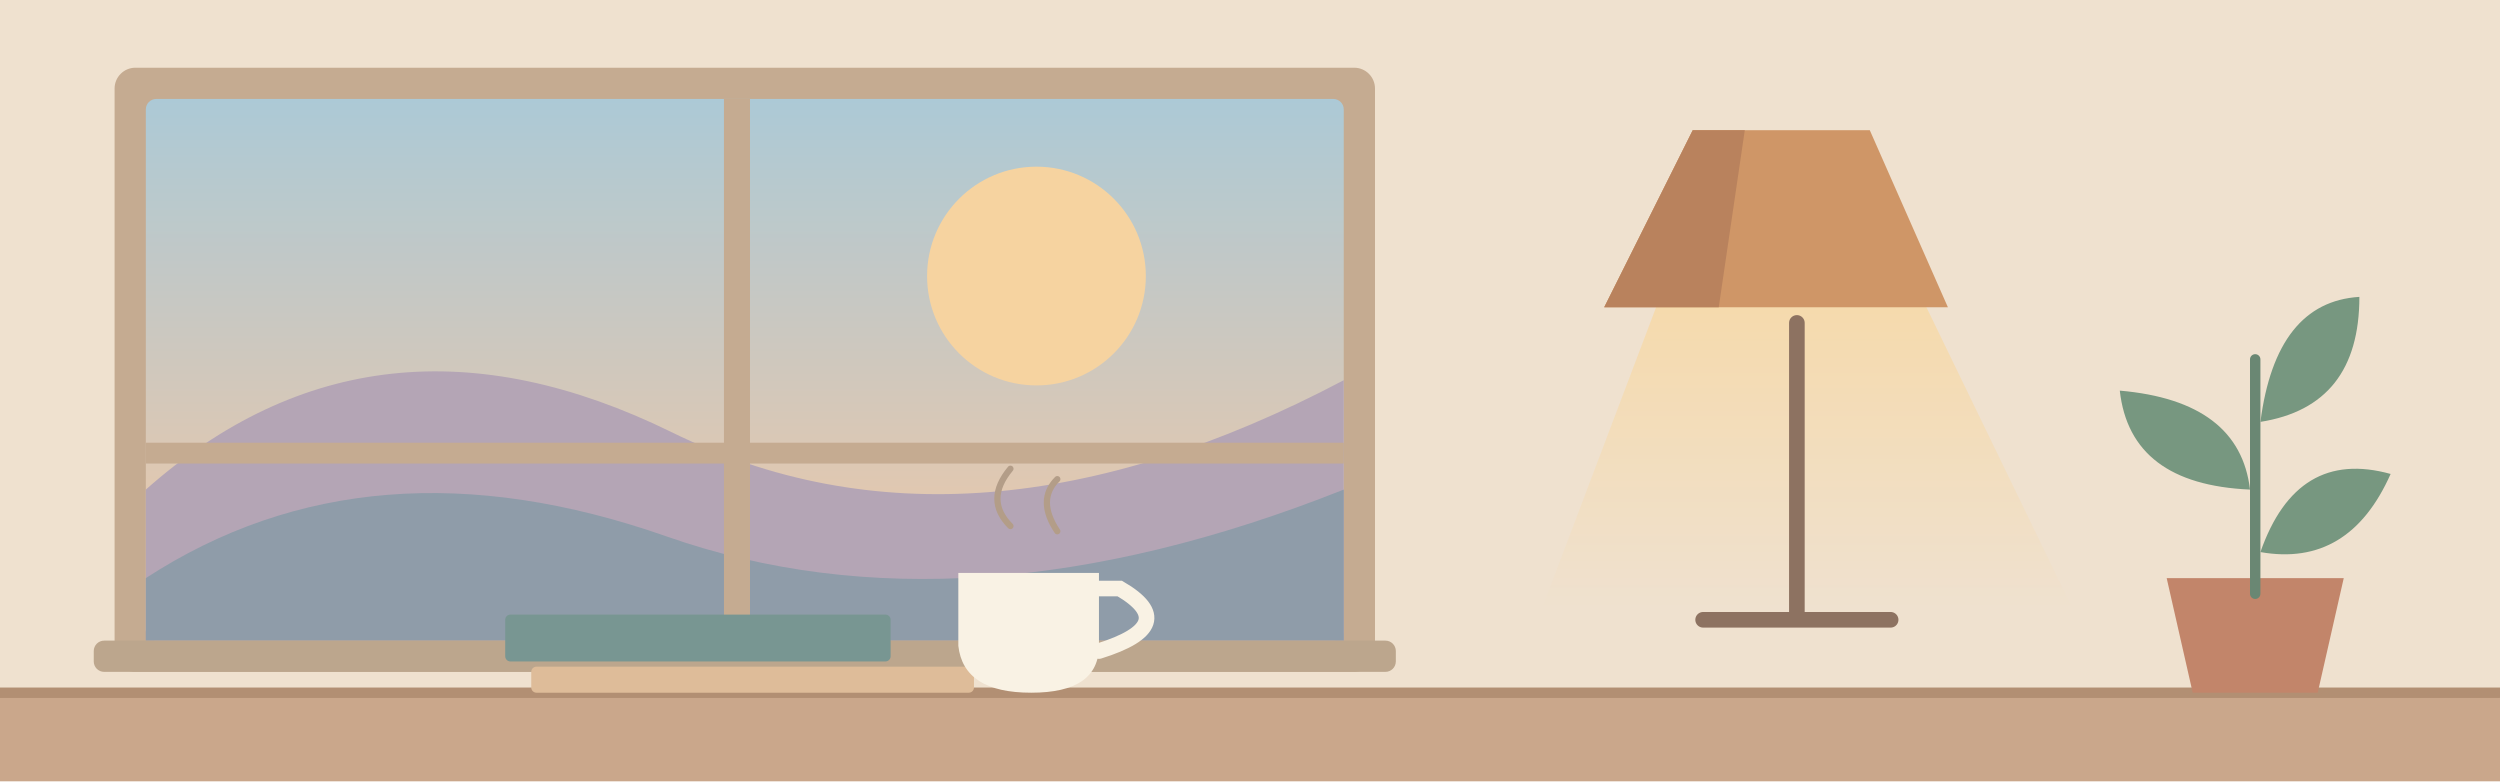
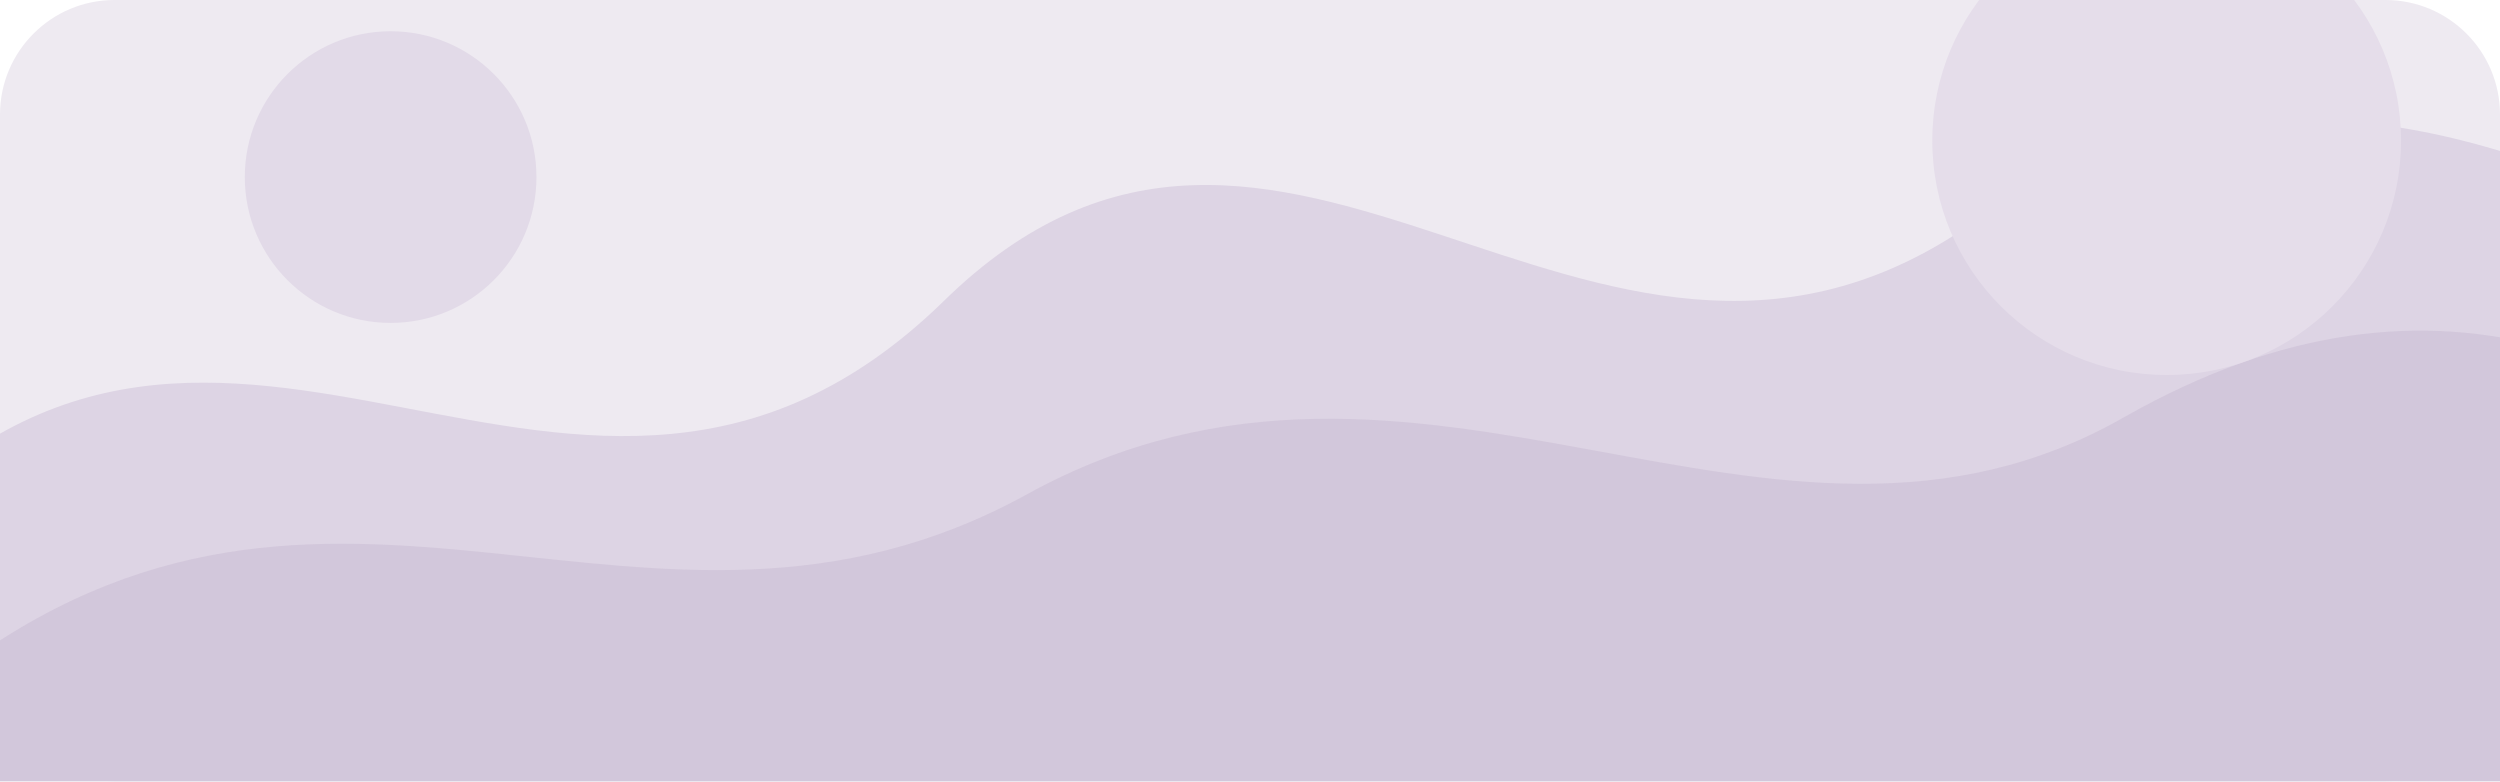
- <svg xmlns="http://www.w3.org/2000/svg" viewBox="0 0 480 150" role="img" aria-label="A quiet reading nook beside a sunset window">
-   <defs>
-     <linearGradient id="window" x2="0" y2="1">
-       <stop stop-color="#ACC9D6" />
-       <stop offset="1" stop-color="#F4C7A3" />
-     </linearGradient>
-     <linearGradient id="light" x2="0" y2="1">
-       <stop stop-color="#F6D9A8" />
-       <stop offset="1" stop-color="#EFE1CF" />
-     </linearGradient>
-   </defs>
-   <rect x="0" y="0" width="480" height="150" rx="0" fill="#EFE1CF" />
-   <rect x="22" y="13" width="242" height="116" rx="4" fill="#C5AB91" />
-   <rect x="28" y="19" width="230" height="104" rx="2" fill="url(#window)" />
-   <circle cx="199" cy="53" r="21" fill="#F6D3A0" />
-   <path d="M28 94Q72 55 129 83T258 73v50H28Z" fill="#B4A5B5" />
-   <path d="M28 111Q71 83 128 103T258 94v29H28Z" fill="#8F9CA9" />
-   <rect x="139" y="19" width="5" height="104" rx="0" fill="#C5AB91" />
-   <rect x="28" y="85" width="230" height="4" rx="0" fill="#C5AB91" />
-   <rect x="18" y="123" width="250" height="6" rx="2" fill="#BCA68D" />
-   <path d="M296 117 321 51H366L398 117Z" fill="url(#light)" />
-   <path d="M345 62v56m-18 1h36" fill="none" stroke="#8D7261" stroke-width="3" stroke-linecap="round" />
-   <path d="M325 25h34l15 34h-66Z" fill="#CF9667" />
-   <path d="M325 25h10l-5 34h-22Z" fill="#B9825D" />
-   <rect x="0" y="133" width="480" height="17" rx="0" fill="#CAA78B" />
-   <path d="M0 133h480" fill="none" stroke="#B28F73" stroke-width="2" stroke-linecap="round" />
-   <rect x="97" y="118" width="74" height="9" rx="1" fill="#789692" />
-   <rect x="102" y="128" width="85" height="5" rx="1" fill="#DEBC99" />
-   <path d="M184 110h27v14q0 9-13 9t-14-9Z" fill="#F9F2E4" />
-   <path d="M211 113h4q12 7-4 12" fill="none" stroke="#F9F2E4" stroke-width="3" stroke-linecap="round" />
-   <path d="M194 101q-5-5 0-11m9 12q-4-6 0-10" fill="none" stroke="#B39D88" stroke-width="1.2" stroke-linecap="round" />
-   <path d="m416 111 5 22h24l5-22Z" fill="#C2856A" />
-   <path d="M433 114V69" fill="none" stroke="#6A8773" stroke-width="2" stroke-linecap="round" />
-   <path d="M432 94q-23-1-25-19 23 2 25 19Zm2-13q3-23 19-24 0 21-19 24Zm0 25q7-20 25-15-8 18-25 15Z" fill="#779780" />
+ <svg xmlns="http://www.w3.org/2000/svg" viewBox="0 0 480 150" role="img" aria-label="Flow relax artwork">
+   <rect width="480" height="150" rx="22" fill="#EEEAF1" />
+   <path d="M-24 103c67-74 135 23 205-45 65-64 124 34 196-14 42-28 82-26 127-6v112H-24z" fill="#DDD4E4" />
+   <path d="M-10 130c74-57 134 5 207-35 76-42 143 24 211-15 30-17 57-20 82-13v83H-10z" fill="#CFC3D8" opacity=".76" />
+   <circle cx="75" cy="34" r="28" fill="#E2DAE8" />
+   <circle cx="416" cy="27" r="45" fill="#E5DDEA" />
</svg>
